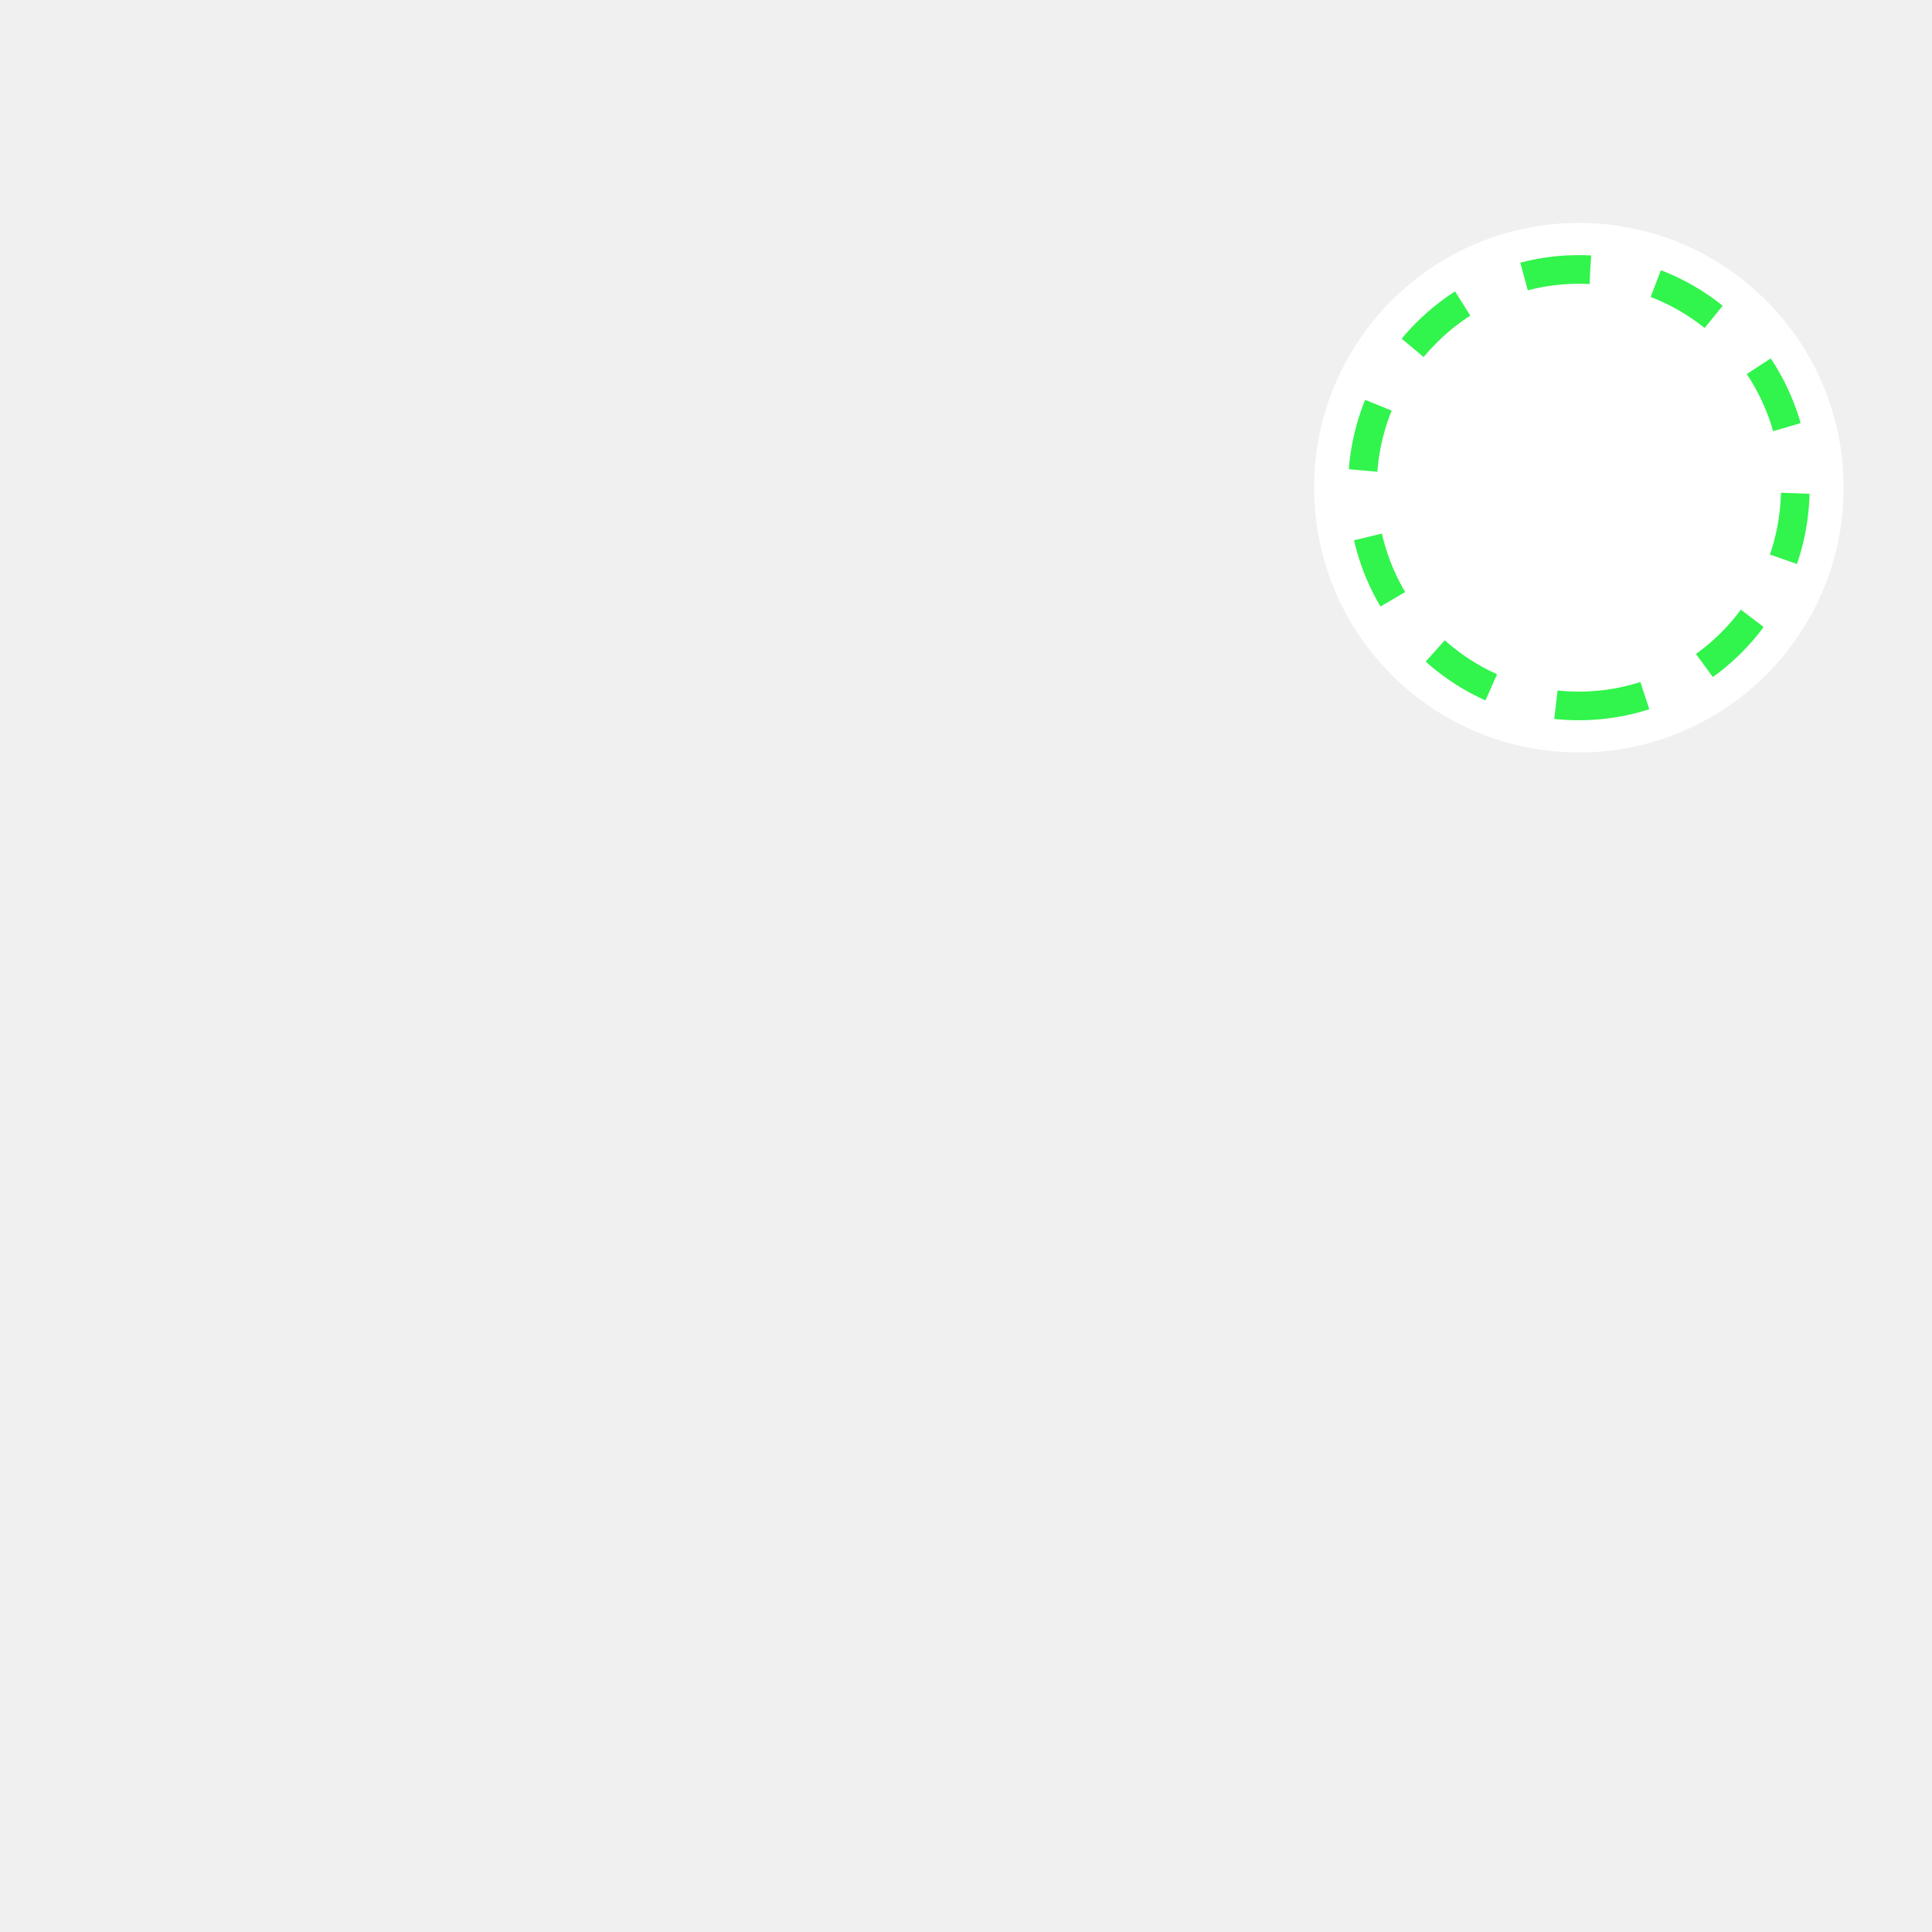
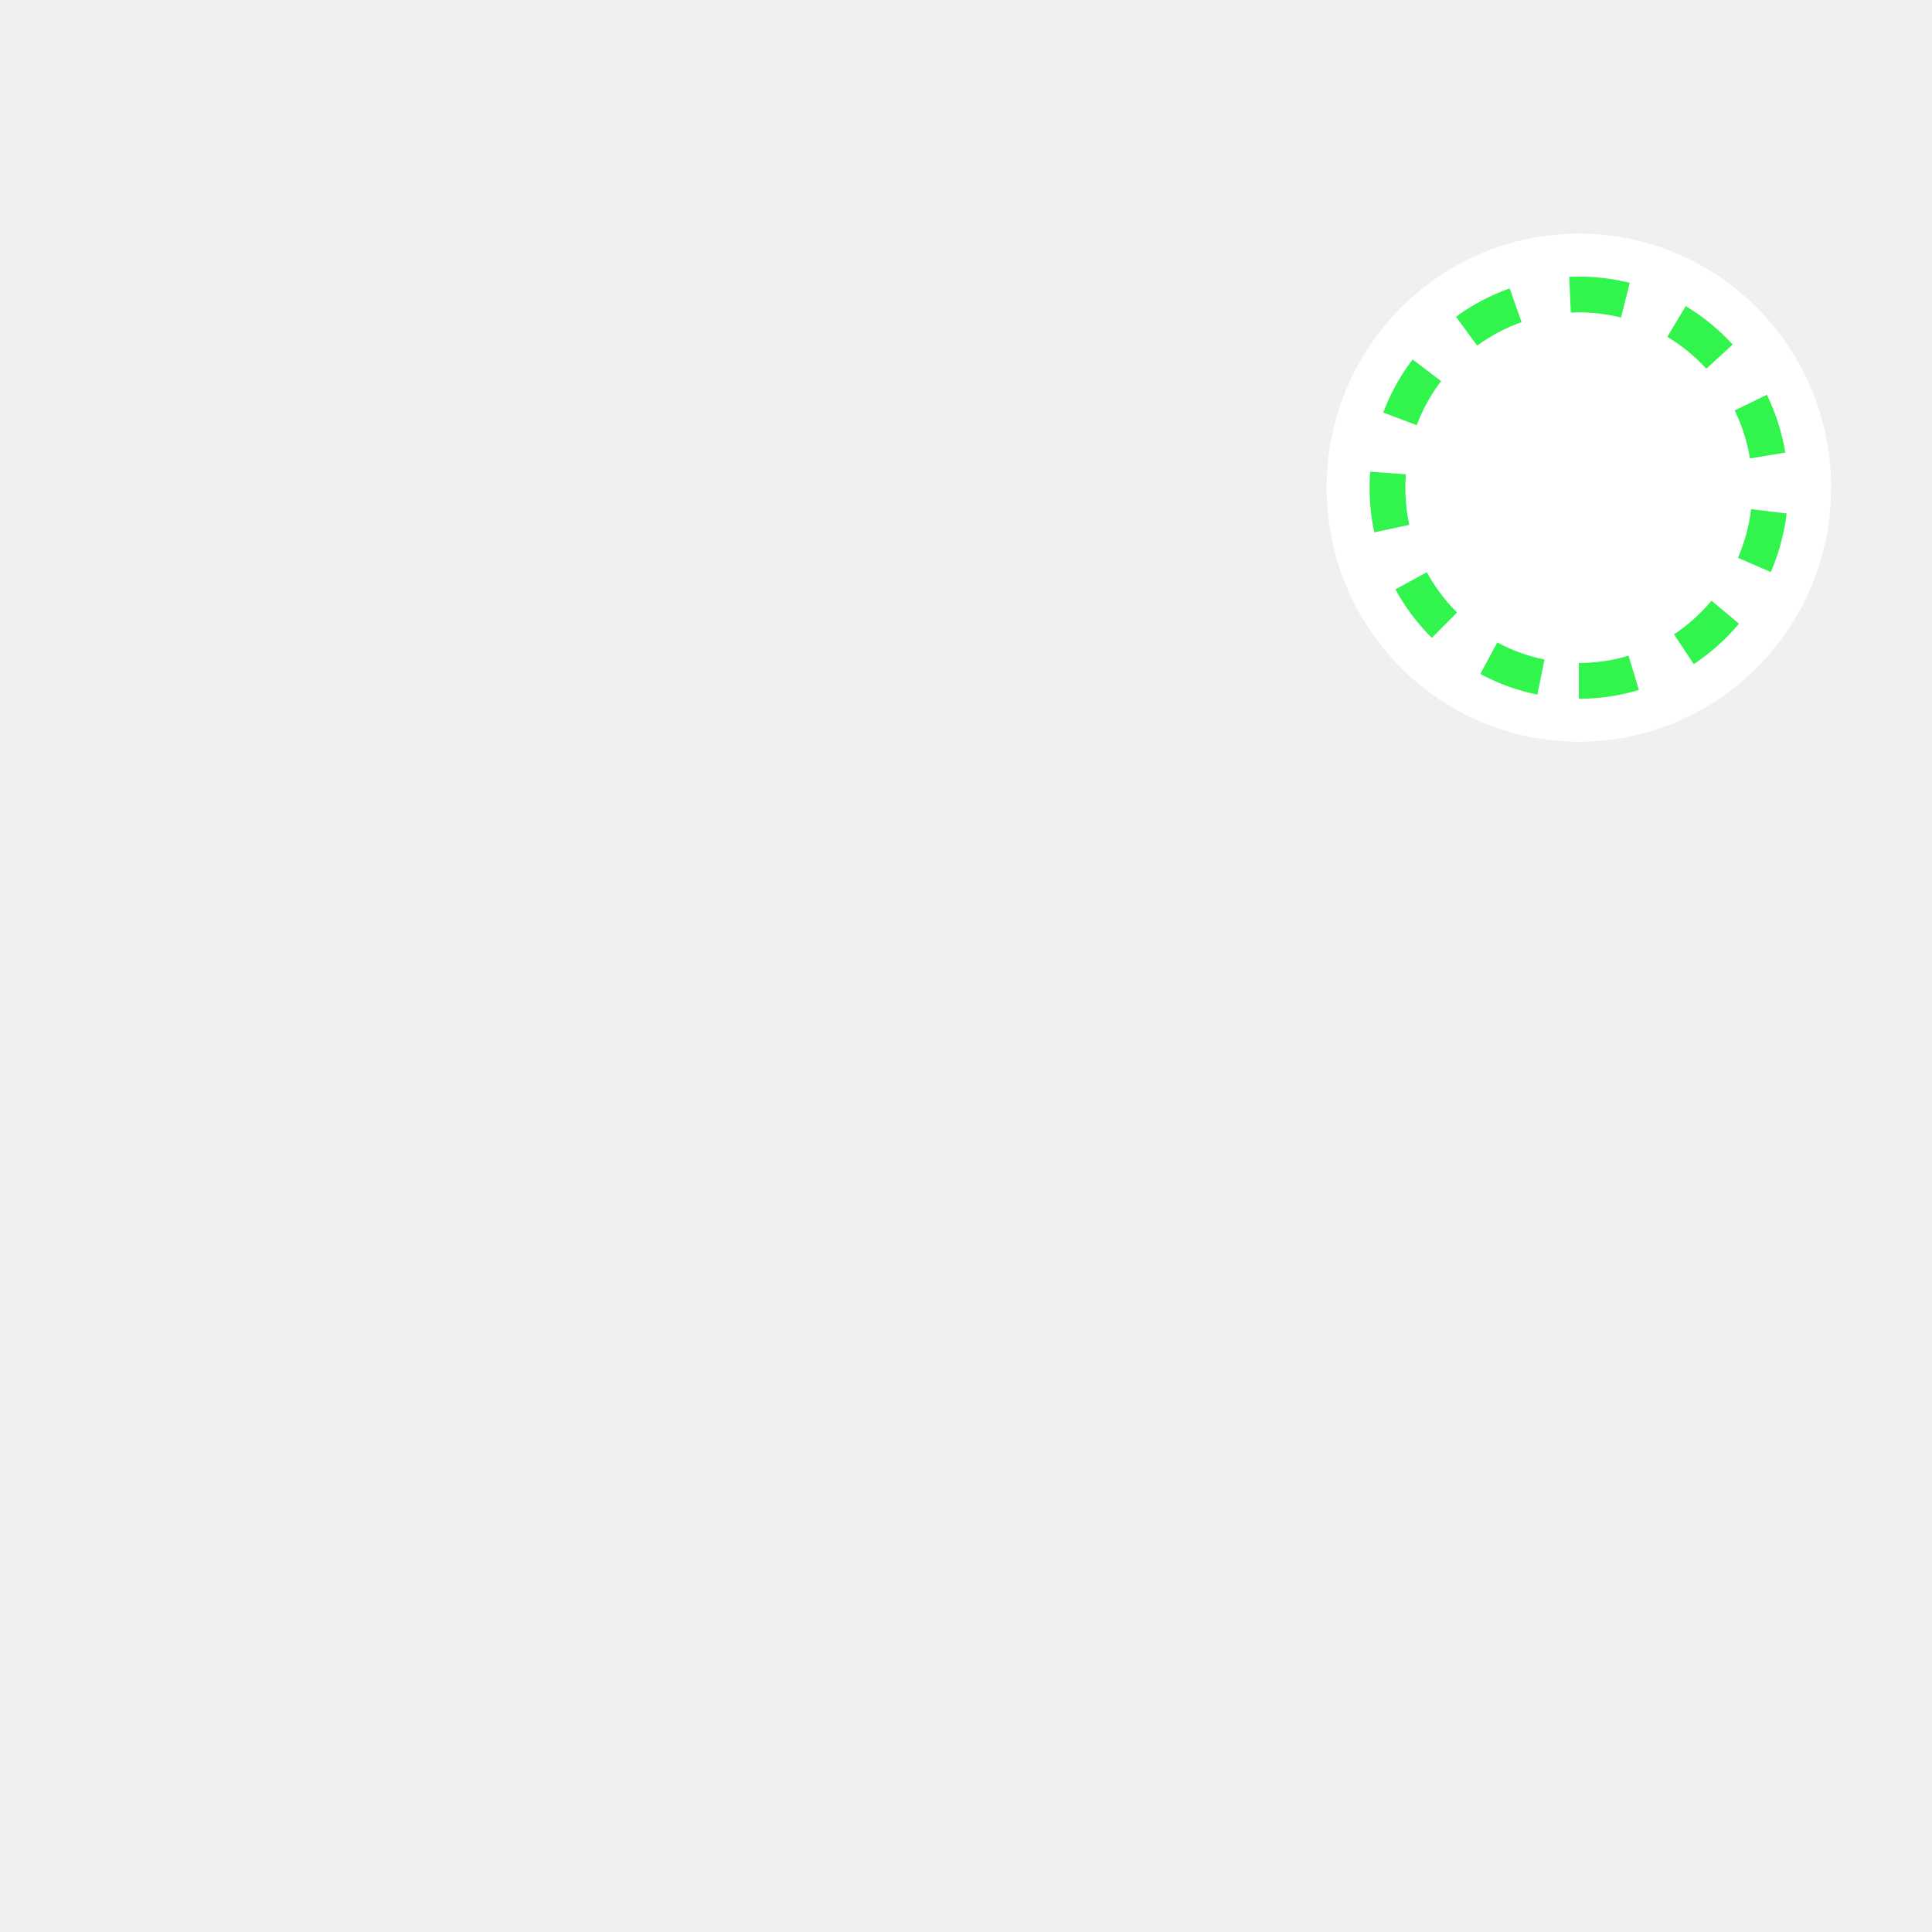
- <svg xmlns="http://www.w3.org/2000/svg" xmlns:xlink="http://www.w3.org/1999/xlink" width="540px" height="540px" viewBox="0 0 540 540" version="1.1">
-   <defs>
-     <path d="M64.5,130 C100.122,130 129,100.899 129,65 C129,29.101 100.122,0 64.5,0 C28.878,0 0,29.101 0,65 C0,100.899 28.878,130 64.5,130 Z" id="path-1" />
-     <mask id="mask-2" maskContentUnits="userSpaceOnUse" maskUnits="objectBoundingBox" x="0" y="0" width="129" height="130" fill="white">
-       <use xlink:href="#path-1" />
-     </mask>
-   </defs>
+ <svg xmlns="http://www.w3.org/2000/svg" width="540px" height="540px" viewBox="0 0 540 540" version="1.1">
  <g id="mug.emptybadge" stroke="none" stroke-width="1" fill="none" fill-rule="evenodd">
-     <circle id="Oval" fill="#FFFFFF" cx="441.301" cy="136.309" r="74" />
-     <g id="Group-2" transform="translate(376.8013, 71.3088)" stroke="#31F44C" stroke-dasharray="20" stroke-width="16">
-       <use id="Oval" mask="url(#mask-2)" xlink:href="#path-1" />
-     </g>
+     <path d="M441.301,65.309 C480.248,65.309 511.801,97.107 511.801,136.309 C511.801,175.511 480.248,207.309 441.301,207.309 C402.355,207.309 370.801,175.511 370.801,136.309 C370.801,97.107 402.355,65.309 441.301,65.309 Z" id="Oval" fill="#FFFFFF" fill-rule="nonzero" />
+     <path d="M455.191,183.273 L458.075,192.848 C452.762,194.449 447.131,195.309 441.301,195.309 L441.301,185.309 C446.066,185.309 450.727,184.618 455.191,183.273 Z M418.502,179.57 C422.633,181.798 427.065,183.41 431.684,184.347 L429.695,194.148 C424.044,193.001 418.689,191.032 413.755,188.372 L418.502,179.57 Z M478.375,167.903 L486.047,174.317 C482.406,178.673 478.151,182.489 473.416,185.631 L467.887,177.299 C471.809,174.696 475.344,171.528 478.375,167.903 Z M398.799,159.935 C401.063,164.081 403.914,167.879 407.254,171.205 L400.197,178.29 C396.194,174.303 392.757,169.737 390.022,164.727 L398.799,159.935 Z M489.441,142.318 L499.369,143.517 C498.674,149.27 497.159,154.767 494.944,159.886 L485.766,155.914 C487.63,151.607 488.871,147.038 489.441,142.318 Z M382.966,131.842 L392.939,132.583 C392.848,133.811 392.802,135.048 392.801,136.287 C392.801,139.838 393.169,143.315 393.893,146.703 L384.113,148.792 C383.254,144.768 382.801,140.592 382.801,136.309 C382.801,134.806 382.857,133.316 382.966,131.842 Z M493.845,110.34 C496.29,115.364 498.048,120.79 498.995,126.493 L489.13,128.131 C488.353,123.45 486.91,118.941 484.854,114.717 L493.845,110.34 Z M394.826,100.471 L402.79,106.518 C399.941,110.272 397.641,114.421 395.971,118.841 L386.616,115.307 C388.643,109.943 391.423,104.953 394.826,100.471 Z M471.167,85.566 C476.046,88.494 480.467,92.116 484.295,96.298 L476.918,103.05 C473.729,99.566 470.056,96.562 466.022,94.141 L471.167,85.566 Z M425.285,90.041 C420.853,91.607 416.675,93.82 412.874,96.603 L406.966,88.535 C411.512,85.206 416.552,82.521 421.953,80.612 L425.285,90.041 Z M441.301,77.309 C446.203,77.309 450.963,77.917 455.513,79.062 L453.072,88.759 C449.263,87.801 445.327,87.31 441.322,87.309 C440.553,87.309 439.804,87.326 439.056,87.36 L438.597,77.371 C439.494,77.33 440.395,77.309 441.301,77.309 Z" id="Oval" fill="#31F44C" fill-rule="nonzero" />
  </g>
</svg>
